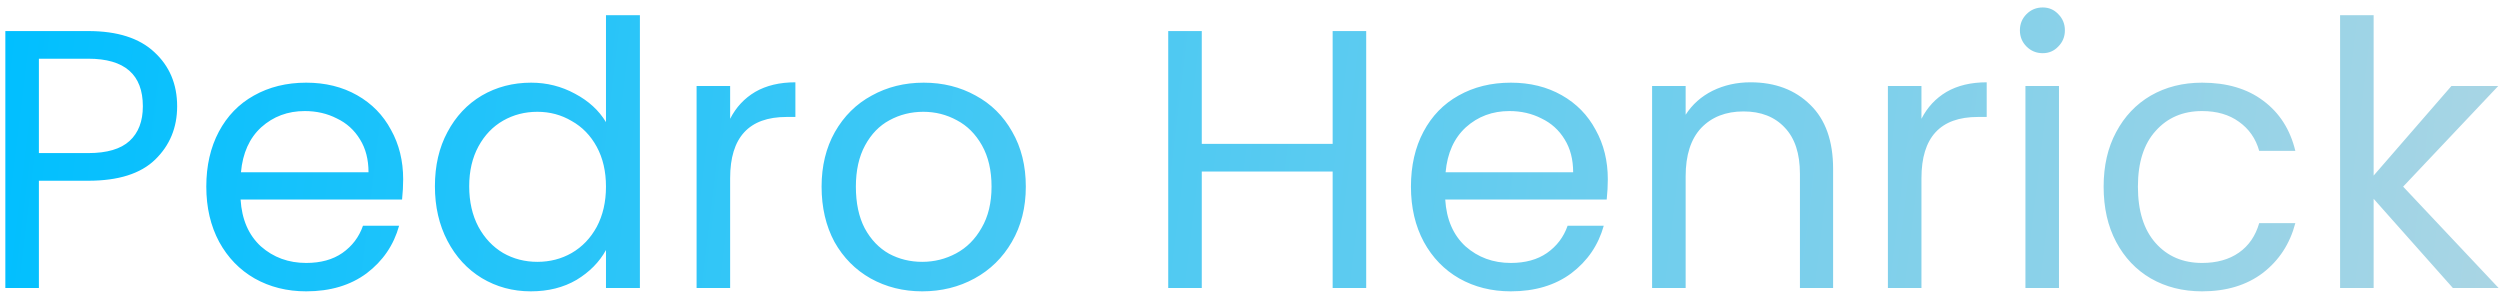
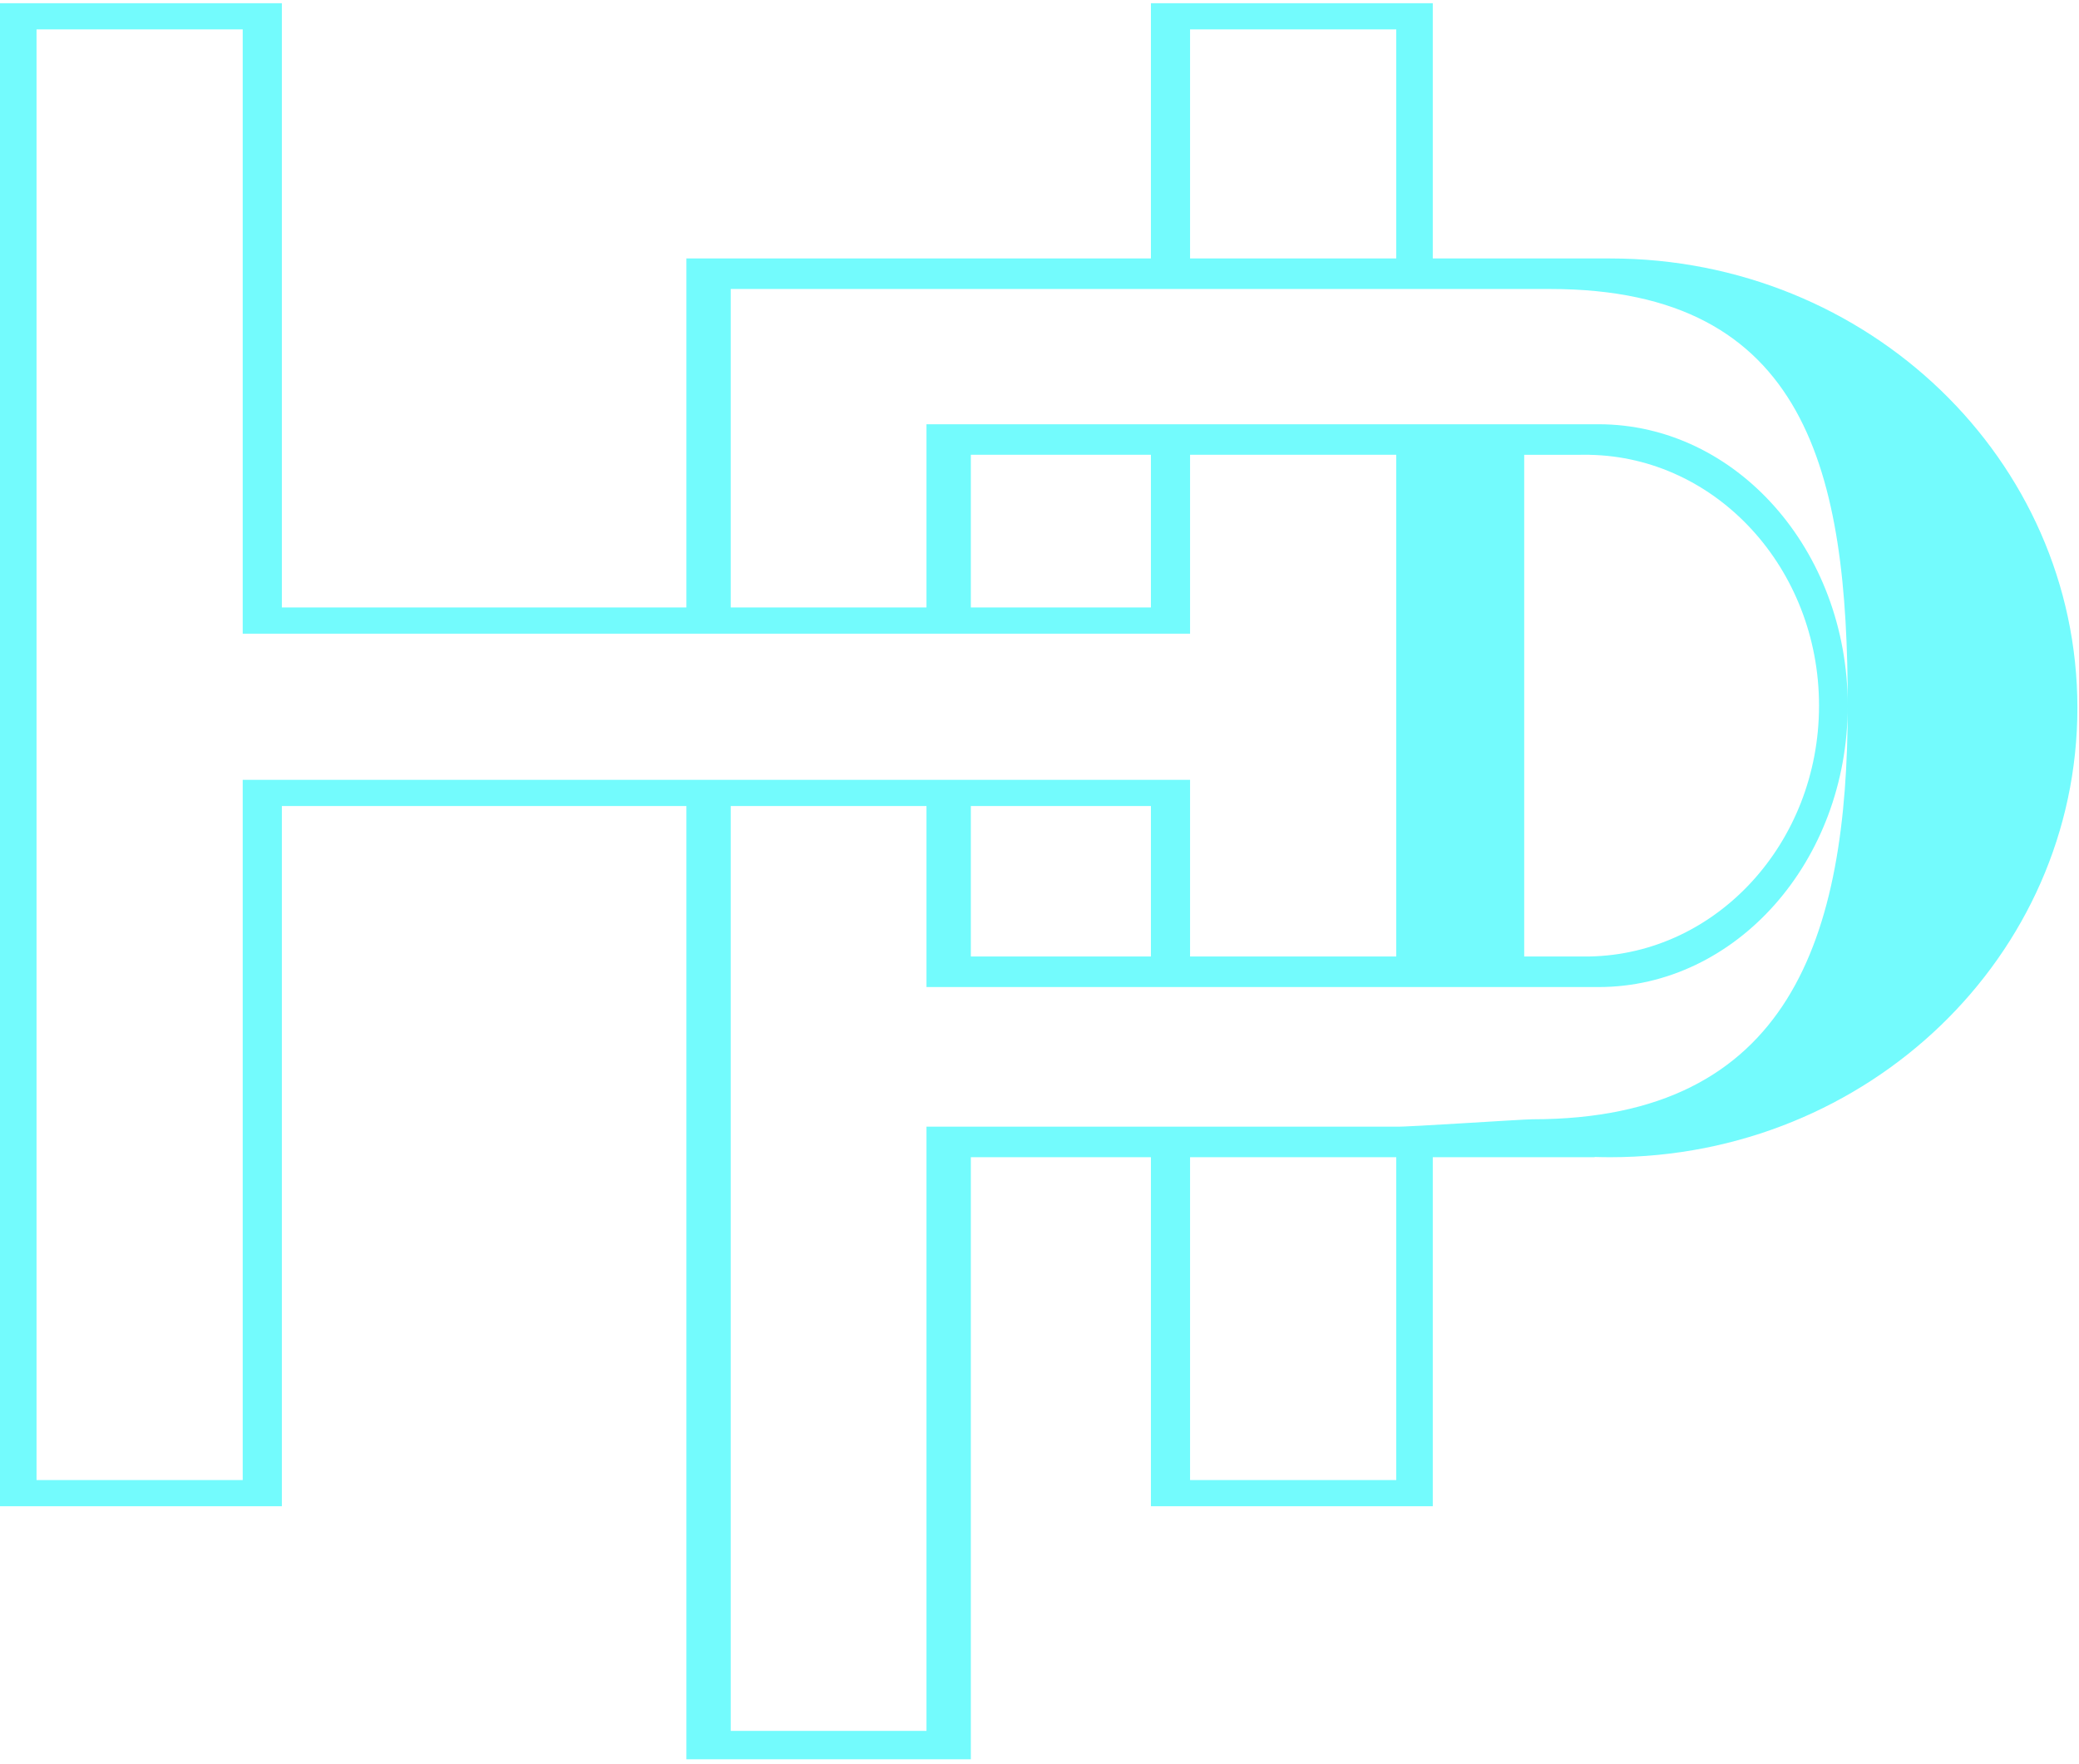
- <svg xmlns="http://www.w3.org/2000/svg" width="217" height="26" viewBox="0 0 217 26" fill="none">
-   <path d="M15.376 9.224C15.376 11.08 14.736 12.627 13.456 13.864C12.197 15.08 10.267 15.688 7.664 15.688H3.376V25H0.464V2.696H7.664C10.181 2.696 12.091 3.304 13.392 4.52C14.715 5.736 15.376 7.304 15.376 9.224ZM7.664 13.288C9.285 13.288 10.48 12.936 11.248 12.232C12.016 11.528 12.4 10.525 12.4 9.224C12.4 6.472 10.821 5.096 7.664 5.096H3.376V13.288H7.664ZM34.995 15.56C34.995 16.115 34.963 16.701 34.899 17.32H20.883C20.99 19.048 21.577 20.403 22.643 21.384C23.731 22.344 25.043 22.824 26.579 22.824C27.838 22.824 28.883 22.536 29.715 21.96C30.569 21.363 31.166 20.573 31.507 19.592H34.643C34.174 21.277 33.235 22.653 31.827 23.72C30.419 24.765 28.67 25.288 26.579 25.288C24.915 25.288 23.422 24.915 22.099 24.168C20.798 23.421 19.774 22.365 19.027 21C18.281 19.613 17.907 18.013 17.907 16.2C17.907 14.387 18.27 12.797 18.995 11.432C19.721 10.067 20.734 9.021 22.035 8.296C23.358 7.549 24.873 7.176 26.579 7.176C28.243 7.176 29.715 7.539 30.995 8.264C32.275 8.989 33.257 9.992 33.939 11.272C34.643 12.531 34.995 13.96 34.995 15.56ZM31.987 14.952C31.987 13.843 31.742 12.893 31.251 12.104C30.761 11.293 30.089 10.685 29.235 10.28C28.403 9.853 27.475 9.64 26.451 9.64C24.979 9.64 23.721 10.109 22.675 11.048C21.651 11.987 21.065 13.288 20.915 14.952H31.987ZM37.751 16.168C37.751 14.376 38.114 12.808 38.839 11.464C39.564 10.099 40.556 9.043 41.815 8.296C43.095 7.549 44.524 7.176 46.103 7.176C47.468 7.176 48.738 7.496 49.911 8.136C51.084 8.755 51.98 9.576 52.599 10.6V1.32H55.543V25H52.599V21.704C52.023 22.749 51.17 23.613 50.039 24.296C48.908 24.957 47.586 25.288 46.071 25.288C44.514 25.288 43.095 24.904 41.815 24.136C40.556 23.368 39.564 22.291 38.839 20.904C38.114 19.517 37.751 17.939 37.751 16.168ZM52.599 16.2C52.599 14.877 52.332 13.725 51.799 12.744C51.266 11.763 50.54 11.016 49.623 10.504C48.727 9.971 47.735 9.704 46.647 9.704C45.559 9.704 44.567 9.96 43.671 10.472C42.775 10.984 42.06 11.731 41.527 12.712C40.994 13.693 40.727 14.845 40.727 16.168C40.727 17.512 40.994 18.685 41.527 19.688C42.06 20.669 42.775 21.427 43.671 21.96C44.567 22.472 45.559 22.728 46.647 22.728C47.735 22.728 48.727 22.472 49.623 21.96C50.54 21.427 51.266 20.669 51.799 19.688C52.332 18.685 52.599 17.523 52.599 16.2ZM63.376 10.312C63.888 9.309 64.613 8.531 65.552 7.976C66.512 7.421 67.675 7.144 69.04 7.144V10.152H68.272C65.008 10.152 63.376 11.923 63.376 15.464V25H60.464V7.464H63.376V10.312ZM80.049 25.288C78.407 25.288 76.913 24.915 75.57 24.168C74.247 23.421 73.201 22.365 72.433 21C71.687 19.613 71.314 18.013 71.314 16.2C71.314 14.408 71.698 12.829 72.466 11.464C73.255 10.077 74.322 9.021 75.665 8.296C77.01 7.549 78.513 7.176 80.177 7.176C81.841 7.176 83.346 7.549 84.689 8.296C86.034 9.021 87.09 10.067 87.858 11.432C88.647 12.797 89.041 14.387 89.041 16.2C89.041 18.013 88.636 19.613 87.826 21C87.036 22.365 85.959 23.421 84.594 24.168C83.228 24.915 81.713 25.288 80.049 25.288ZM80.049 22.728C81.095 22.728 82.076 22.483 82.993 21.992C83.911 21.501 84.647 20.765 85.201 19.784C85.778 18.803 86.066 17.608 86.066 16.2C86.066 14.792 85.788 13.597 85.234 12.616C84.679 11.635 83.954 10.909 83.058 10.44C82.162 9.949 81.191 9.704 80.145 9.704C79.079 9.704 78.097 9.949 77.201 10.44C76.327 10.909 75.623 11.635 75.09 12.616C74.556 13.597 74.29 14.792 74.29 16.2C74.29 17.629 74.546 18.835 75.058 19.816C75.591 20.797 76.295 21.533 77.169 22.024C78.044 22.493 79.004 22.728 80.049 22.728ZM118.586 2.696V25H115.674V14.888H104.314V25H101.402V2.696H104.314V12.488H115.674V2.696H118.586ZM139.558 15.56C139.558 16.115 139.526 16.701 139.462 17.32H125.446C125.552 19.048 126.139 20.403 127.206 21.384C128.294 22.344 129.606 22.824 131.142 22.824C132.4 22.824 133.446 22.536 134.278 21.96C135.131 21.363 135.728 20.573 136.07 19.592H139.206C138.736 21.277 137.798 22.653 136.39 23.72C134.982 24.765 133.232 25.288 131.142 25.288C129.478 25.288 127.984 24.915 126.662 24.168C125.36 23.421 124.336 22.365 123.59 21C122.843 19.613 122.47 18.013 122.47 16.2C122.47 14.387 122.832 12.797 123.558 11.432C124.283 10.067 125.296 9.021 126.598 8.296C127.92 7.549 129.435 7.176 131.142 7.176C132.806 7.176 134.278 7.539 135.558 8.264C136.838 8.989 137.819 9.992 138.502 11.272C139.206 12.531 139.558 13.96 139.558 15.56ZM136.55 14.952C136.55 13.843 136.304 12.893 135.814 12.104C135.323 11.293 134.651 10.685 133.798 10.28C132.966 9.853 132.038 9.64 131.014 9.64C129.542 9.64 128.283 10.109 127.238 11.048C126.214 11.987 125.627 13.288 125.478 14.952H136.55ZM151.946 7.144C154.079 7.144 155.807 7.795 157.13 9.096C158.452 10.376 159.114 12.232 159.114 14.664V25H156.234V15.08C156.234 13.331 155.796 11.997 154.922 11.08C154.047 10.141 152.852 9.672 151.338 9.672C149.802 9.672 148.575 10.152 147.658 11.112C146.762 12.072 146.314 13.469 146.314 15.304V25H143.402V7.464H146.314V9.96C146.89 9.064 147.668 8.371 148.65 7.88C149.652 7.389 150.751 7.144 151.946 7.144ZM166.782 10.312C167.294 9.309 168.02 8.531 168.958 7.976C169.918 7.421 171.081 7.144 172.446 7.144V10.152H171.678C168.414 10.152 166.782 11.923 166.782 15.464V25H163.87V7.464H166.782V10.312ZM177.312 4.616C176.757 4.616 176.288 4.424 175.904 4.04C175.52 3.656 175.328 3.187 175.328 2.632C175.328 2.077 175.52 1.608 175.904 1.224C176.288 0.84 176.757 0.648 177.312 0.648C177.845 0.648 178.293 0.84 178.656 1.224C179.04 1.608 179.232 2.077 179.232 2.632C179.232 3.187 179.04 3.656 178.656 4.04C178.293 4.424 177.845 4.616 177.312 4.616ZM178.72 7.464V25H175.808V7.464H178.72ZM182.595 16.2C182.595 14.387 182.957 12.808 183.683 11.464C184.408 10.099 185.411 9.043 186.691 8.296C187.992 7.549 189.475 7.176 191.139 7.176C193.293 7.176 195.064 7.699 196.451 8.744C197.859 9.789 198.787 11.24 199.235 13.096H196.099C195.8 12.029 195.213 11.187 194.339 10.568C193.485 9.949 192.419 9.64 191.139 9.64C189.475 9.64 188.131 10.216 187.107 11.368C186.083 12.499 185.571 14.109 185.571 16.2C185.571 18.312 186.083 19.944 187.107 21.096C188.131 22.248 189.475 22.824 191.139 22.824C192.419 22.824 193.485 22.525 194.339 21.928C195.192 21.331 195.779 20.477 196.099 19.368H199.235C198.765 21.16 197.827 22.6 196.419 23.688C195.011 24.755 193.251 25.288 191.139 25.288C189.475 25.288 187.992 24.915 186.691 24.168C185.411 23.421 184.408 22.365 183.683 21C182.957 19.635 182.595 18.035 182.595 16.2ZM212.912 25L206.032 17.256V25H203.12V1.32H206.032V15.24L212.784 7.464H216.848L208.592 16.2L216.88 25H212.912Z" fill="url(#paint0_linear_32_54)" />
-   <defs>
-     <linearGradient id="paint0_linear_32_54" x1="-2" y1="14" x2="280.339" y2="48.256" gradientUnits="userSpaceOnUse">
-       <stop stop-color="#00BFFF" />
-       <stop offset="1" stop-color="#DCDCDC" />
-     </linearGradient>
-   </defs>
+ <svg xmlns="http://www.w3.org/2000/svg" width="461" height="391" viewBox="0 0 461 391" fill="none">
+   <path fill-rule="evenodd" clip-rule="evenodd" d="M62.5 0.716H0V333.961H62.5V178.705H152.198V390.067H215.276V256.575H255.207V333.961H317.706V256.575H353.586V256.52C354.738 256.557 355.896 256.575 357.058 256.575C414.267 256.575 460.645 211.967 460.645 156.94C460.645 101.913 414.267 57.305 357.058 57.305C357.058 57.305 354.743 57.305 353.586 57.305H317.706V0.716H255.207V57.305H152.198V134.691H62.5V0.716ZM162.036 383.779V178.705H205.438V218.849H353.586V218.842C353.874 218.847 354.164 218.849 354.454 218.849C384.976 218.849 409.719 190.915 409.719 156.456C409.719 121.998 384.976 94.064 354.454 94.064C354.164 94.064 348.377 94.058 348.088 94.064H346.352H205.438V134.691H162.036V64.076H309.604C311.63 64.076 341.722 64.076 343.748 64.076C400.957 64.076 409.719 105.169 409.719 156.456C409.719 207.744 397.018 248.165 339.808 248.165C337.67 248.165 311.71 249.918 309.604 249.804H343.748H205.438V383.779H162.036ZM263.887 172.901V212.078H309.604V100.835H263.887V140.012V140.495H262.73H54.398H53.819V140.012V6.52H8.102V328.157H53.819V172.901H263.887ZM215.276 212.078V178.705H255.207V212.078H215.276ZM337.977 212.07V156.456V100.842L352.428 100.835V100.842C380.633 101.34 403.354 126.049 403.354 156.456C403.354 186.864 380.633 211.572 352.428 212.07V212.078L337.977 212.07ZM255.207 134.691H215.276V100.835H255.207V134.691ZM309.604 57.305H263.887V6.52H309.604V57.305ZM263.887 256.575H309.604V328.157H263.887V256.575Z" fill="#73FBFD" />
</svg>
